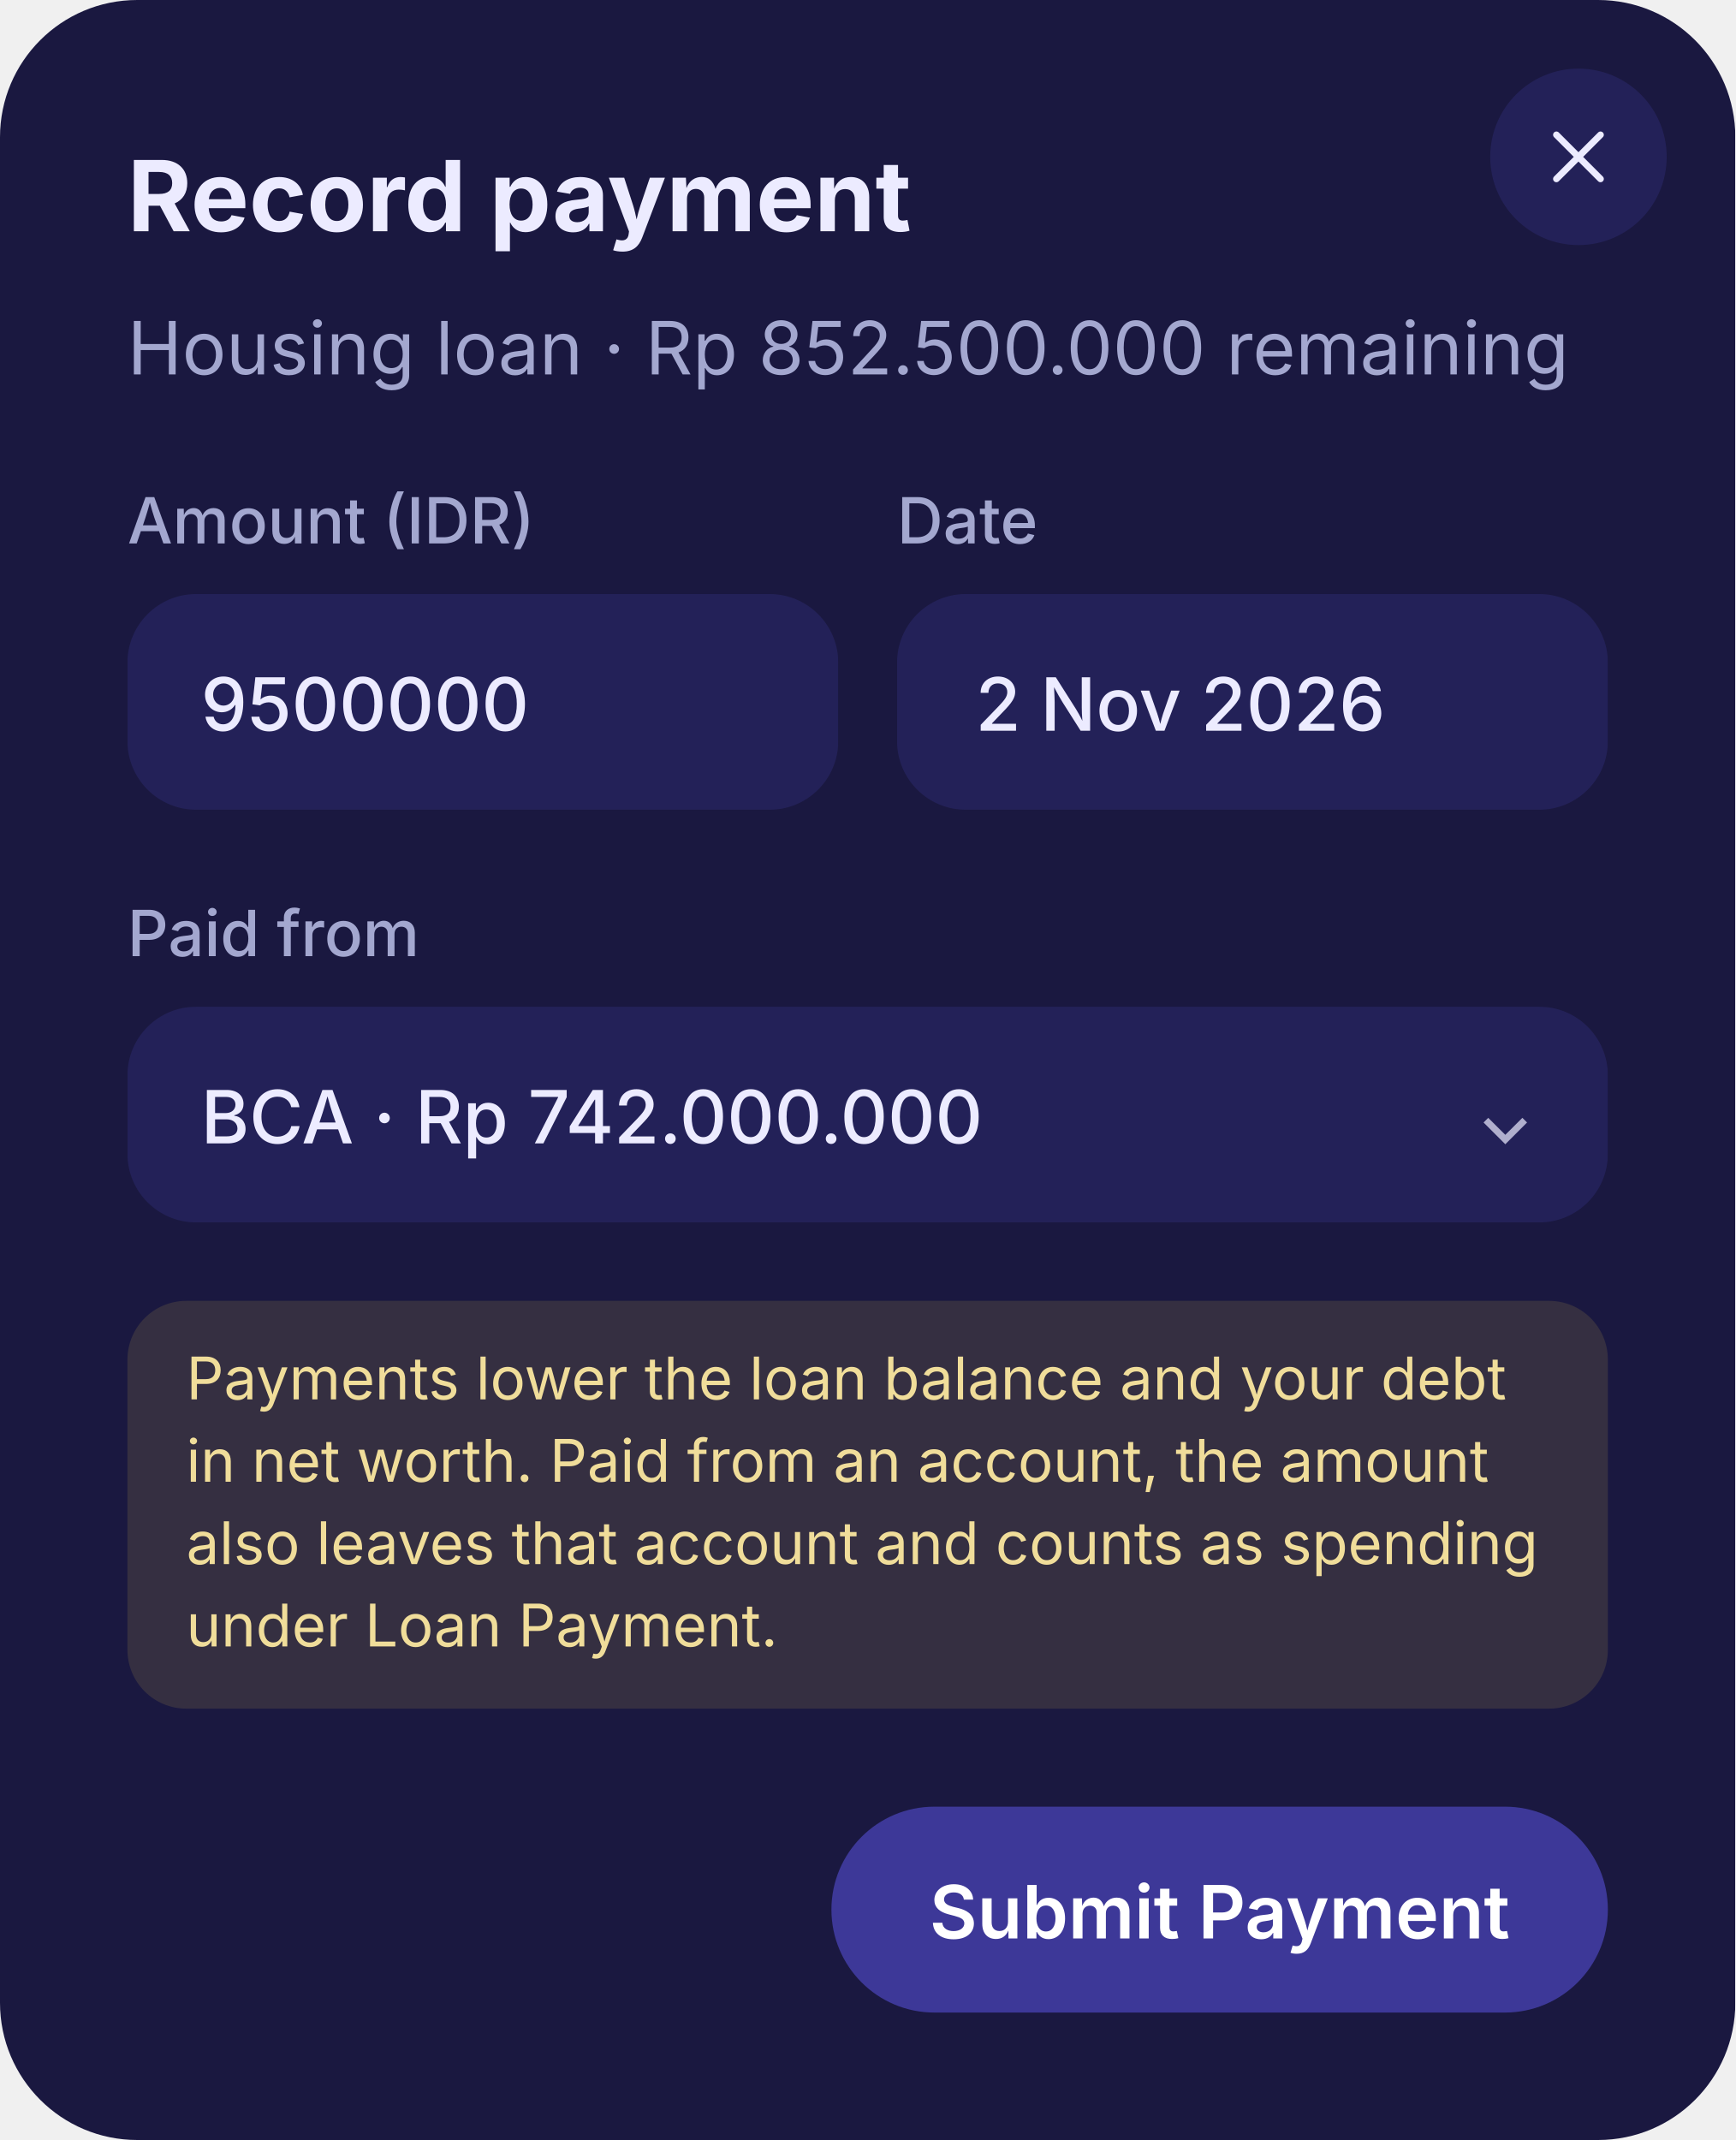
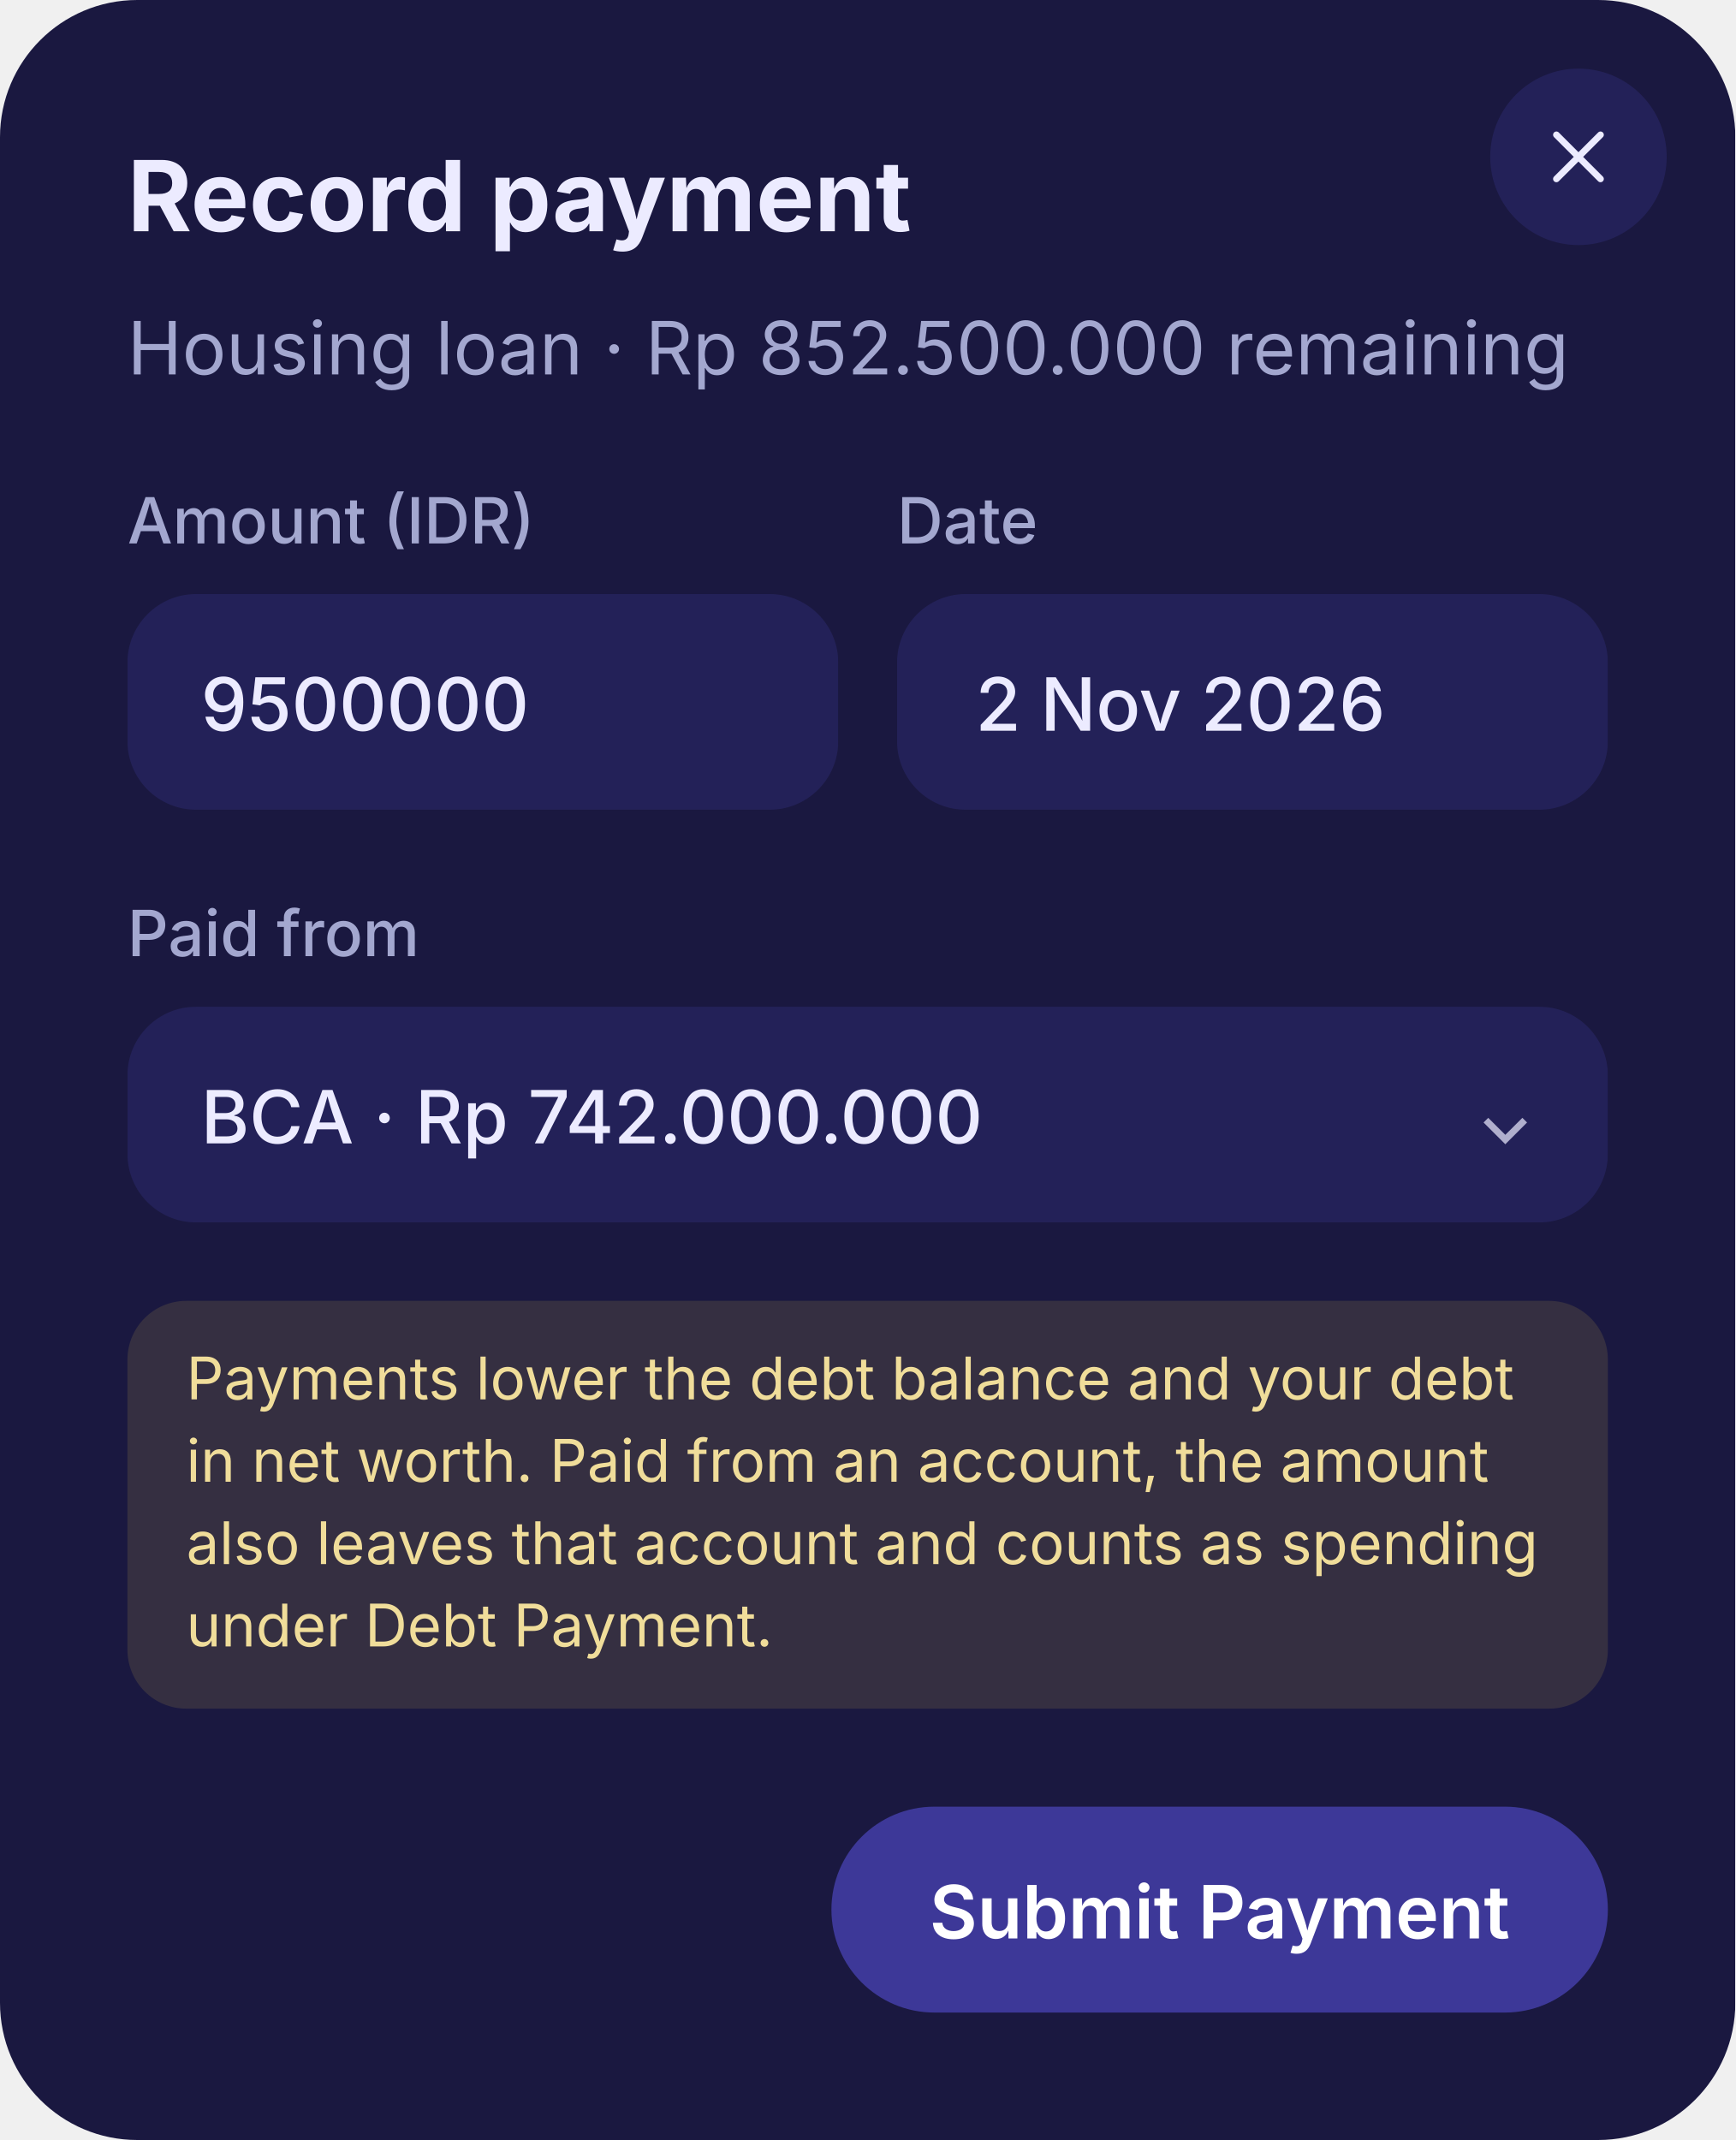
<svg xmlns="http://www.w3.org/2000/svg" data-stacking-context="true" aria-owns="dlg" width="354" height="436.562" viewBox="18 203.719 354 436.562">
  <style />
  <g data-stacking-layer="rootBackgroundAndBorders" />
  <g data-stacking-layer="childStackingContextsWithNegativeStackLevels" />
  <g data-stacking-layer="inFlowNonInlineNonPositionedDescendants" />
  <g data-stacking-layer="nonPositionedFloats" />
  <g data-stacking-layer="inFlowInlineLevelNonPositionedDescendants" />
  <g data-stacking-layer="childStackingContextsWithStackLevelZeroAndPositionedDescendantsWithStackLevelZero" />
  <g data-stacking-layer="childStackingContextsWithPositiveStackLevels" />
  <g data-tag="dialog" id="dlg" data-z-index="auto" data-stacking-context="true" role="dialog" mask="url(#mask-for-dlg1)" aria-owns="dlg1">
    <g data-stacking-layer="rootBackgroundAndBorders">
      <rect width="354" height="436.562" x="18" y="203.719" fill="rgb(26, 24, 64)" rx="28" ry="28" />
    </g>
    <mask id="mask-for-dlg1">
      <rect width="354" height="436.562" x="18" y="203.719" fill="#ffffff" />
    </mask>
    <g data-tag="div" id="dlg1" class="dlg" data-z-index="auto" data-stacking-context="true" tabindex="-1" aria-owns="dlg-x1 h21 muted1 form1">
      <g data-stacking-layer="childStackingContextsWithPositiveStackLevels">
        <g data-tag="button" id="dlg-x1" class="dlg-x" data-z-index="2" data-stacking-context="true" role="button" aria-labelledby="" aria-label="Close" aria-owns="svg1">
          <g data-stacking-layer="rootBackgroundAndBorders">
            <rect width="36" height="36" x="322" y="217.719" fill="rgb(35, 33, 88)" rx="18" ry="18" />
          </g>
          <g data-tag="svg" id="svg1" data-z-index="auto" data-stacking-context="true" aria-hidden="true" mask="url(#mask-for-svg11)">
            <g data-stacking-layer="rootBackgroundAndBorders" />
            <g data-stacking-layer="childStackingContextsWithNegativeStackLevels" />
            <g data-stacking-layer="inFlowNonInlineNonPositionedDescendants" />
            <g data-stacking-layer="nonPositionedFloats" />
            <g data-stacking-layer="inFlowInlineLevelNonPositionedDescendants" />
            <g data-stacking-layer="childStackingContextsWithStackLevelZeroAndPositionedDescendantsWithStackLevelZero" />
            <g data-stacking-layer="childStackingContextsWithPositiveStackLevels" />
            <mask id="mask-for-svg11">
              <rect width="18" height="18" x="331" y="226.719" fill="#ffffff" />
            </mask>
            <g class="svg-content" data-view-box="0 0 24 24" data-width="" data-height="" transform="matrix(0.75 0 0 0.75 331 226.719)">
              <path d="M6 6l12 12M18 6L6 18" color="rgb(236, 235, 255)" fill="none" stroke="rgb(236, 235, 255)" stroke-linecap="round" stroke-linejoin="round" stroke-width="1.8px" />
            </g>
          </g>
        </g>
      </g>
      <g data-tag="h2" id="h21" data-z-index="auto" data-stacking-context="true" role="heading" aria-level="2">
        <text color="rgb(236, 235, 255)" dominant-baseline="text-after-edge" font-family="Inter, ui-sans-serif, system-ui, -apple-system, &quot;Segoe UI&quot;, Roboto, sans-serif" font-size="20px" font-size-adjust="none" font-stretch="100%" font-style="normal" font-variant="normal" font-weight="700" direction="ltr" letter-spacing="normal" text-decoration="none" text-anchor="start" text-rendering="auto" unicode-bidi="isolate" word-spacing="0px" writing-mode="horizontal-tb" user-select="text" fill="rgb(236, 235, 255)">
          <tspan xml:space="preserve" x="44" y="255.719" textLength="159.906" lengthAdjust="spacingAndGlyphs">Record payment</tspan>
        </text>
      </g>
      <g data-tag="p" id="muted1" class="muted" data-z-index="auto" data-stacking-context="true">
        <text color="rgb(163, 167, 207)" dominant-baseline="text-after-edge" font-family="Inter, ui-sans-serif, system-ui, -apple-system, &quot;Segoe UI&quot;, Roboto, sans-serif" font-size="15px" font-size-adjust="none" font-stretch="100%" font-style="normal" font-variant="normal" font-weight="400" direction="ltr" letter-spacing="normal" text-decoration="none" text-anchor="start" text-rendering="auto" unicode-bidi="isolate" word-spacing="0px" writing-mode="horizontal-tb" user-select="text" fill="rgb(163, 167, 207)">
          <tspan xml:space="preserve" x="44" y="283.719" textLength="294.484" lengthAdjust="spacingAndGlyphs">Housing loan · Rp 852.500.000 remaining</tspan>
        </text>
      </g>
      <g data-tag="form" id="form1" data-z-index="auto" data-stacking-context="true" role="form" aria-owns="two1 field3 hint1 actions1">
        <g data-tag="div" id="two1" class="two" data-z-index="auto" data-stacking-context="true" aria-owns="field1 field2">
          <g data-tag="label" id="field1" class="field" data-z-index="auto" data-stacking-context="true" aria-owns="div1 input1">
            <text color="rgb(163, 167, 207)" dominant-baseline="text-after-edge" font-family="Inter, ui-sans-serif, system-ui, -apple-system, &quot;Segoe UI&quot;, Roboto, sans-serif" font-size="13px" font-size-adjust="none" font-stretch="100%" font-style="normal" font-variant="normal" font-weight="500" direction="ltr" letter-spacing="normal" text-decoration="none" text-anchor="start" text-rendering="auto" unicode-bidi="normal" word-spacing="0px" writing-mode="horizontal-tb" user-select="text" fill="rgb(163, 167, 207)">
              <tspan xml:space="preserve" x="44" y="317.719" textLength="83.078" lengthAdjust="spacingAndGlyphs">Amount (IDR)</tspan>
            </text>
            <g data-tag="div" id="div1" data-z-index="auto" data-stacking-context="true" mask="url(#mask-for-div11)" aria-owns="span1">
              <g data-stacking-layer="rootBackgroundAndBorders">
                <rect width="145" height="44" x="44" y="324.906" fill="rgb(35, 33, 88)" rx="14" ry="14" />
              </g>
              <mask id="mask-for-div11">
                <rect width="145" height="44" x="44" y="324.906" fill="#ffffff" />
              </mask>
              <g data-tag="span" id="span1" data-z-index="auto" data-stacking-context="true" mask="url(#mask-for-span11)">
                <mask id="mask-for-span11">
                  <rect width="67.141" height="21" x="59" y="336.406" fill="#ffffff" />
                </mask>
                <text color="rgb(236, 235, 255)" dominant-baseline="text-after-edge" font-family="Inter, ui-sans-serif, system-ui, -apple-system, &quot;Segoe UI&quot;, Roboto, sans-serif" font-size="15px" font-size-adjust="none" font-stretch="100%" font-style="normal" font-variant="normal" font-weight="500" direction="ltr" letter-spacing="normal" text-decoration="none" text-anchor="start" text-rendering="auto" unicode-bidi="normal" word-spacing="0px" writing-mode="horizontal-tb" user-select="text" fill="rgb(236, 235, 255)">
                  <tspan xml:space="preserve" x="59" y="356.406" textLength="67.141" lengthAdjust="spacingAndGlyphs">9500000</tspan>
                </text>
              </g>
            </g>
            <g data-tag="input" id="input1" data-z-index="auto" data-stacking-context="true" role="spinbutton" aria-labelledby="label1" mask="url(#mask-for-input11)">
              <mask id="mask-for-input11">
                <rect width="0" height="0" x="0" y="0" fill="#ffffff" />
              </mask>
            </g>
          </g>
          <g data-tag="label" id="field2" class="field" data-z-index="auto" data-stacking-context="true" aria-owns="dp-wrap1">
            <text color="rgb(163, 167, 207)" dominant-baseline="text-after-edge" font-family="Inter, ui-sans-serif, system-ui, -apple-system, &quot;Segoe UI&quot;, Roboto, sans-serif" font-size="13px" font-size-adjust="none" font-stretch="100%" font-style="normal" font-variant="normal" font-weight="500" direction="ltr" letter-spacing="normal" text-decoration="none" text-anchor="start" text-rendering="auto" unicode-bidi="normal" word-spacing="0px" writing-mode="horizontal-tb" user-select="text" fill="rgb(163, 167, 207)">
              <tspan xml:space="preserve" x="201" y="317.719" textLength="28.703" lengthAdjust="spacingAndGlyphs">Date</tspan>
            </text>
            <g data-tag="span" id="dp-wrap1" class="dp-wrap" data-z-index="auto" data-stacking-context="true" aria-owns="div2 dp-on1 dp-text1">
              <g data-tag="div" id="div2" data-z-index="auto" data-stacking-context="true" mask="url(#mask-for-div21)" aria-owns="span2 span3">
                <g data-stacking-layer="rootBackgroundAndBorders">
                  <rect width="145" height="44" x="201" y="324.906" fill="rgb(35, 33, 88)" rx="14" ry="14" />
                </g>
                <mask id="mask-for-div21">
                  <rect width="145" height="44" x="201" y="324.906" fill="#ffffff" />
                </mask>
                <g data-tag="span" id="span2" data-z-index="auto" data-stacking-context="true" mask="url(#mask-for-span21)">
                  <mask id="mask-for-span21">
                    <rect width="83.609" height="42" x="216" y="325.906" fill="#ffffff" />
                  </mask>
                  <text color="rgba(0, 0, 0, 0)" dominant-baseline="text-after-edge" font-family="Inter, ui-sans-serif, system-ui, -apple-system, &quot;Segoe UI&quot;, Roboto, sans-serif" font-size="15px" font-size-adjust="none" font-stretch="100%" font-style="normal" font-variant="normal" font-weight="500" direction="ltr" letter-spacing="normal" text-decoration="none" text-anchor="start" text-rendering="auto" unicode-bidi="normal" word-spacing="0px" writing-mode="horizontal-tb" user-select="text" fill="rgba(0, 0, 0, 0)">
                    <tspan xml:space="preserve" x="216" y="355.906" textLength="83.609" lengthAdjust="spacingAndGlyphs">2 Nov 2026</tspan>
                  </text>
                </g>
                <g data-tag="span" id="span3" data-z-index="auto" data-stacking-context="true" />
              </g>
              <g data-tag="input" id="dp-on1" class="dp-on" data-z-index="auto" data-stacking-context="true" aria-labelledby="label2" mask="url(#mask-for-dp-on11)">
                <mask id="mask-for-dp-on11">
                  <rect width="0" height="0" x="0" y="0" fill="#ffffff" />
                </mask>
              </g>
              <g data-tag="span" id="dp-text1" class="dp-text" data-z-index="auto" data-stacking-context="true" aria-hidden="true" mask="url(#mask-for-dp-text11)">
                <mask id="mask-for-dp-text11">
                  <rect width="145" height="44" x="201" y="324.906" fill="#ffffff" />
                </mask>
                <text color="rgb(236, 235, 255)" dominant-baseline="text-after-edge" font-family="Inter, ui-sans-serif, system-ui, -apple-system, &quot;Segoe UI&quot;, Roboto, sans-serif" font-size="15px" font-size-adjust="none" font-stretch="100%" font-style="normal" font-variant="normal" font-weight="500" direction="ltr" letter-spacing="normal" text-decoration="none" text-anchor="start" text-rendering="auto" unicode-bidi="normal" word-spacing="0px" writing-mode="horizontal-tb" user-select="text" fill="rgb(236, 235, 255)">
                  <tspan xml:space="preserve" x="217" y="356.406" textLength="83.609" lengthAdjust="spacingAndGlyphs">2 Nov 2026</tspan>
                </text>
              </g>
            </g>
          </g>
        </g>
        <g data-tag="label" id="field3" class="field" data-z-index="auto" data-stacking-context="true" aria-owns="div3 select1">
          <text color="rgb(163, 167, 207)" dominant-baseline="text-after-edge" font-family="Inter, ui-sans-serif, system-ui, -apple-system, &quot;Segoe UI&quot;, Roboto, sans-serif" font-size="13px" font-size-adjust="none" font-stretch="100%" font-style="normal" font-variant="normal" font-weight="500" direction="ltr" letter-spacing="normal" text-decoration="none" text-anchor="start" text-rendering="auto" unicode-bidi="normal" word-spacing="0px" writing-mode="horizontal-tb" user-select="text" fill="rgb(163, 167, 207)">
            <tspan xml:space="preserve" x="44" y="401.906" textLength="59.562" lengthAdjust="spacingAndGlyphs">Paid from</tspan>
          </text>
          <g data-tag="div" id="div3" data-z-index="auto" data-stacking-context="true" mask="url(#mask-for-div31)" aria-owns="span4 span5">
            <g data-stacking-layer="rootBackgroundAndBorders">
              <rect width="302" height="44" x="44" y="409.094" fill="rgb(35, 33, 88)" rx="14" ry="14" />
            </g>
            <mask id="mask-for-div31">
              <rect width="302" height="44" x="44" y="409.094" fill="#ffffff" />
            </mask>
            <g data-tag="span" id="span4" data-z-index="auto" data-stacking-context="true" mask="url(#mask-for-span41)">
              <mask id="mask-for-span41">
                <rect width="159.469" height="19" x="59" y="421.594" fill="#ffffff" />
              </mask>
              <text color="rgb(236, 235, 255)" dominant-baseline="text-after-edge" font-family="Inter, ui-sans-serif, system-ui, -apple-system, &quot;Segoe UI&quot;, Roboto, sans-serif" font-size="15px" font-size-adjust="none" font-stretch="100%" font-style="normal" font-variant="normal" font-weight="500" direction="ltr" letter-spacing="normal" text-decoration="none" text-anchor="start" text-rendering="auto" unicode-bidi="normal" word-spacing="0px" writing-mode="horizontal-tb" user-select="auto" fill="rgb(236, 235, 255)">
                <tspan xml:space="preserve" x="59" y="440.594" textLength="159.469" lengthAdjust="spacingAndGlyphs">BCA · Rp 742.000.000</tspan>
              </text>
            </g>
            <g data-tag="span" id="span5" data-z-index="auto" data-stacking-context="true" opacity="0.7">
              <text color="rgb(236, 235, 255)" dominant-baseline="text-after-edge" font-family="Inter, ui-sans-serif, system-ui, -apple-system, &quot;Segoe UI&quot;, Roboto, sans-serif" font-size="15px" font-size-adjust="none" font-stretch="100%" font-style="normal" font-variant="normal" font-weight="500" direction="ltr" letter-spacing="normal" text-decoration="none" text-anchor="start" text-rendering="auto" unicode-bidi="normal" word-spacing="0px" writing-mode="horizontal-tb" user-select="auto" fill="rgb(236, 235, 255)">
                <tspan xml:space="preserve" x="319.156" y="440.594" textLength="11.844" lengthAdjust="spacingAndGlyphs">⌄</tspan>
              </text>
            </g>
          </g>
          <g data-tag="select" id="select1" data-z-index="auto" data-stacking-context="true" role="combobox" aria-labelledby="label3" mask="url(#mask-for-select11)" aria-owns="option1 option2 option3 option4 option5 option6 option7 option8">
            <mask id="mask-for-select11">
              <rect width="0" height="0" x="0" y="0" fill="#ffffff" />
            </mask>
            <g data-tag="option" id="option1" data-z-index="auto" data-stacking-context="true" role="option" />
            <g data-tag="option" id="option2" data-z-index="auto" data-stacking-context="true" role="option" />
            <g data-tag="option" id="option3" data-z-index="auto" data-stacking-context="true" role="option" />
            <g data-tag="option" id="option4" data-z-index="auto" data-stacking-context="true" role="option" />
            <g data-tag="option" id="option5" data-z-index="auto" data-stacking-context="true" role="option" />
            <g data-tag="option" id="option6" data-z-index="auto" data-stacking-context="true" role="option" />
            <g data-tag="option" id="option7" data-z-index="auto" data-stacking-context="true" role="option" />
            <g data-tag="option" id="option8" data-z-index="auto" data-stacking-context="true" role="option" />
          </g>
        </g>
        <g data-tag="p" id="hint1" class="hint" data-z-index="auto" data-stacking-context="true">
          <g data-stacking-layer="rootBackgroundAndBorders">
            <rect width="302" height="83.188" x="44" y="469.094" fill="rgba(255, 216, 77, 0.12)" rx="12" ry="12" />
          </g>
          <text color="rgb(240, 221, 154)" dominant-baseline="text-after-edge" font-family="Inter, ui-sans-serif, system-ui, -apple-system, &quot;Segoe UI&quot;, Roboto, sans-serif" font-size="12px" font-size-adjust="none" font-stretch="100%" font-style="normal" font-variant="normal" font-weight="400" direction="ltr" letter-spacing="normal" text-decoration="none" text-anchor="start" text-rendering="auto" unicode-bidi="isolate" word-spacing="0px" writing-mode="horizontal-tb" user-select="text" fill="rgb(240, 221, 154)">
-             <tspan xml:space="preserve" x="56" y="492.094" textLength="269.312" lengthAdjust="spacingAndGlyphs">Payments lower the loan balance and your debt </tspan>
+             <tspan xml:space="preserve" x="56" y="492.094" textLength="270.875" lengthAdjust="spacingAndGlyphs">Payments lower the debt balance and your debt </tspan>
            <tspan xml:space="preserve" x="56" y="508.891" textLength="265.734" lengthAdjust="spacingAndGlyphs">in net worth. Paid from an account, the amount </tspan>
            <tspan xml:space="preserve" x="56" y="525.688" textLength="275.766" lengthAdjust="spacingAndGlyphs">also leaves that account and counts as spending </tspan>
-             <tspan xml:space="preserve" x="56" y="542.484" textLength="120.688" lengthAdjust="spacingAndGlyphs">under Loan Payment.</tspan>
+             <tspan xml:space="preserve" x="56" y="542.484" textLength="119.688" lengthAdjust="spacingAndGlyphs">under Debt Payment.</tspan>
          </text>
        </g>
        <g data-tag="div" id="actions1" class="actions" data-z-index="auto" data-stacking-context="true" aria-owns="btn1">
          <g data-tag="button" id="btn1" class="btn" data-z-index="auto" data-stacking-context="true" role="button" aria-labelledby="">
            <g data-stacking-layer="rootBackgroundAndBorders">
              <rect width="158.391" height="42" x="187.609" y="572.281" fill="rgb(61, 56, 152)" rx="21" ry="21" />
            </g>
            <text color="rgb(255, 255, 255)" dominant-baseline="text-after-edge" font-family="Inter, ui-sans-serif, system-ui, -apple-system, &quot;Segoe UI&quot;, Roboto, sans-serif" font-size="15px" font-size-adjust="none" font-stretch="100%" font-style="normal" font-variant="normal" font-weight="600" direction="ltr" letter-spacing="normal" text-decoration="none" text-anchor="start" text-rendering="auto" unicode-bidi="normal" word-spacing="0px" writing-mode="horizontal-tb" user-select="text" fill="rgb(255, 255, 255)">
              <tspan xml:space="preserve" x="207.609" y="602.781" textLength="118.391" lengthAdjust="spacingAndGlyphs">Submit Payment</tspan>
            </text>
          </g>
        </g>
      </g>
    </g>
  </g>
</svg>
